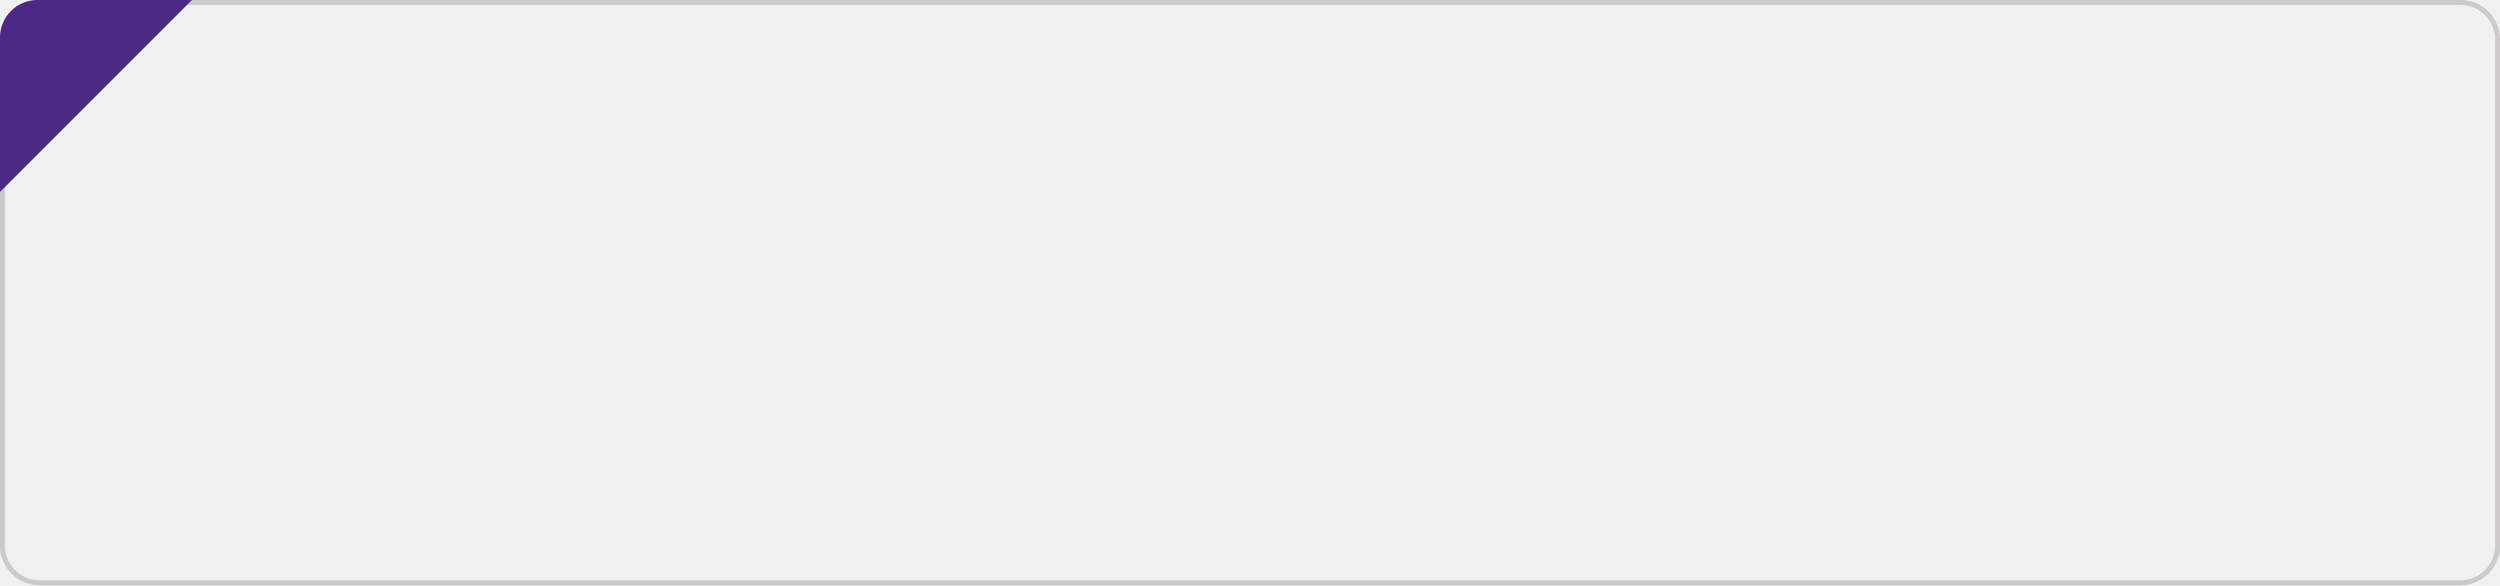
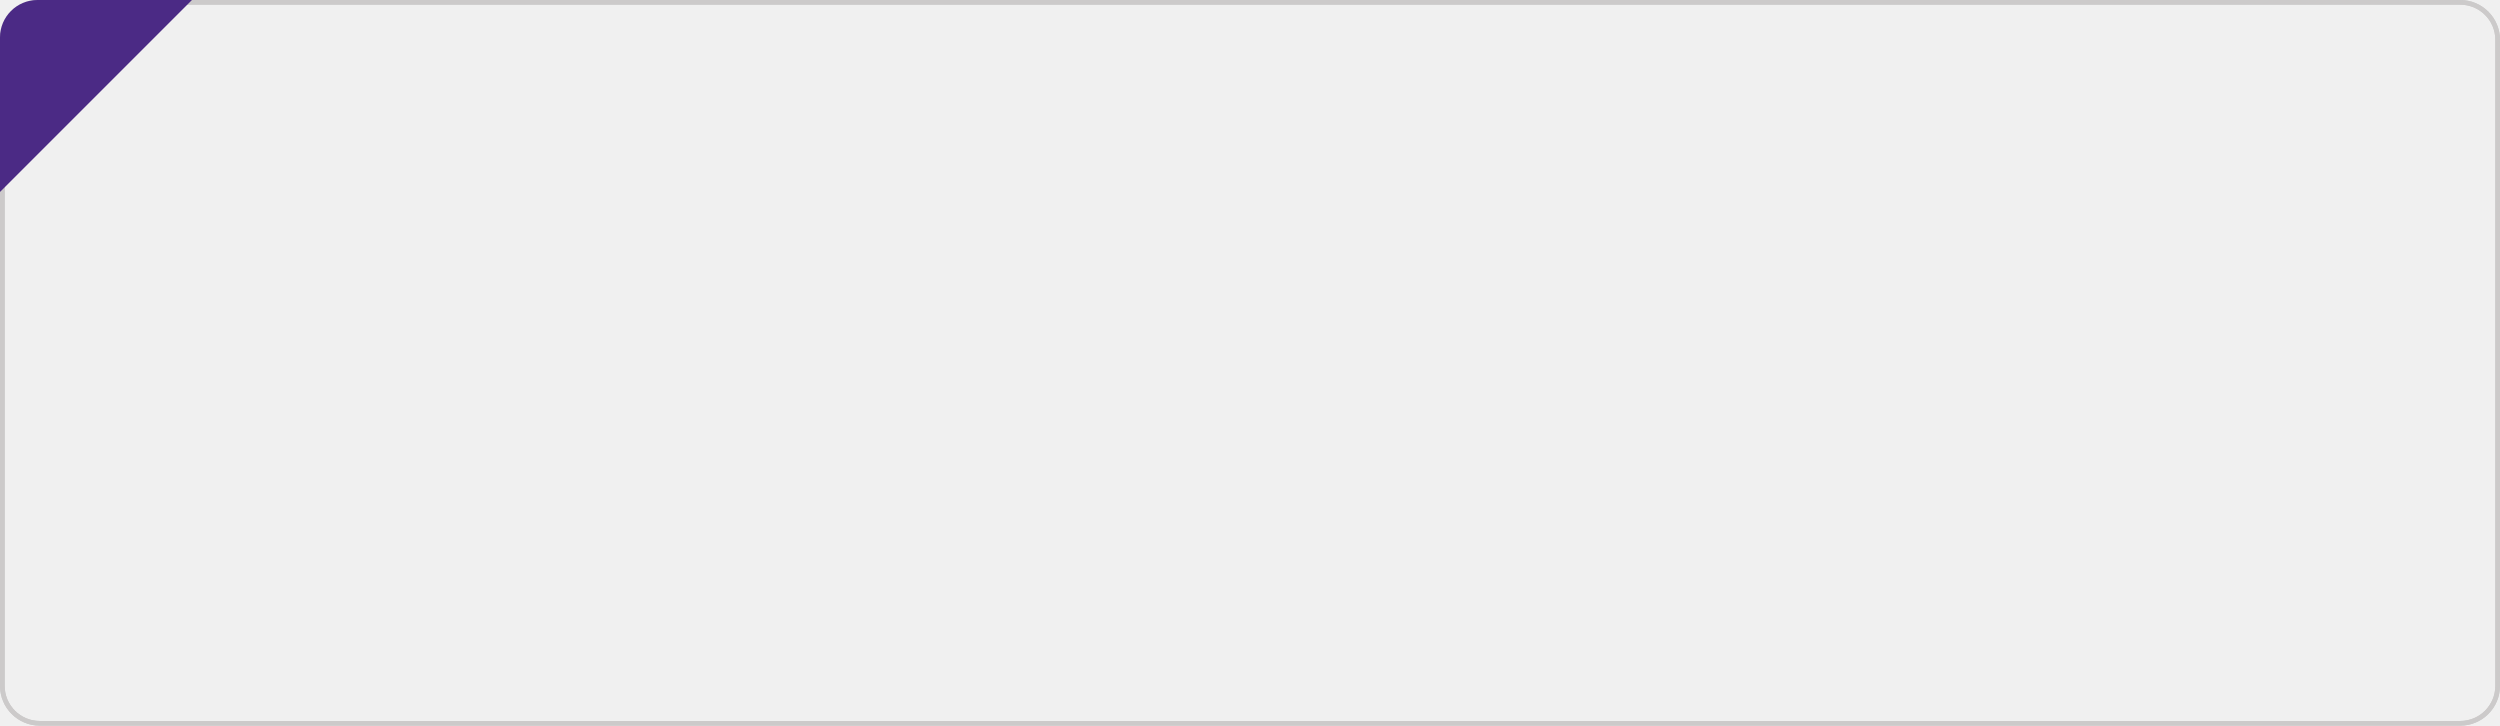
- <svg xmlns="http://www.w3.org/2000/svg" xmlns:xlink="http://www.w3.org/1999/xlink" width="534" height="125" viewBox="0 0 534 125">
+ <svg xmlns="http://www.w3.org/2000/svg" xmlns:xlink="http://www.w3.org/1999/xlink" width="534" height="155" viewBox="0 0 534 155">
  <defs>
-     <rect id="a" width="534" height="125" rx="8" />
+     <rect id="a" width="534" height="155" rx="8" />
  </defs>
  <g fill="none" fill-rule="evenodd">
-     <rect width="533" height="124" x=".5" y=".5" stroke="#CCCACA" rx="8" />
+     <rect width="533" height="154" x=".5" y=".5" stroke="#CCCACA" rx="8" />
    <mask id="b" fill="#fff">
      <use xlink:href="#a" />
    </mask>
-     <rect width="533" height="124" x=".5" y=".5" stroke="#CCCACA" rx="8" />
+     <rect width="533" height="154" x=".5" y=".5" stroke="#CCCACA" rx="8" />
    <path fill="#4B2A85" d="M0 41L41 0H0z" mask="url(#b)" />
  </g>
</svg>
